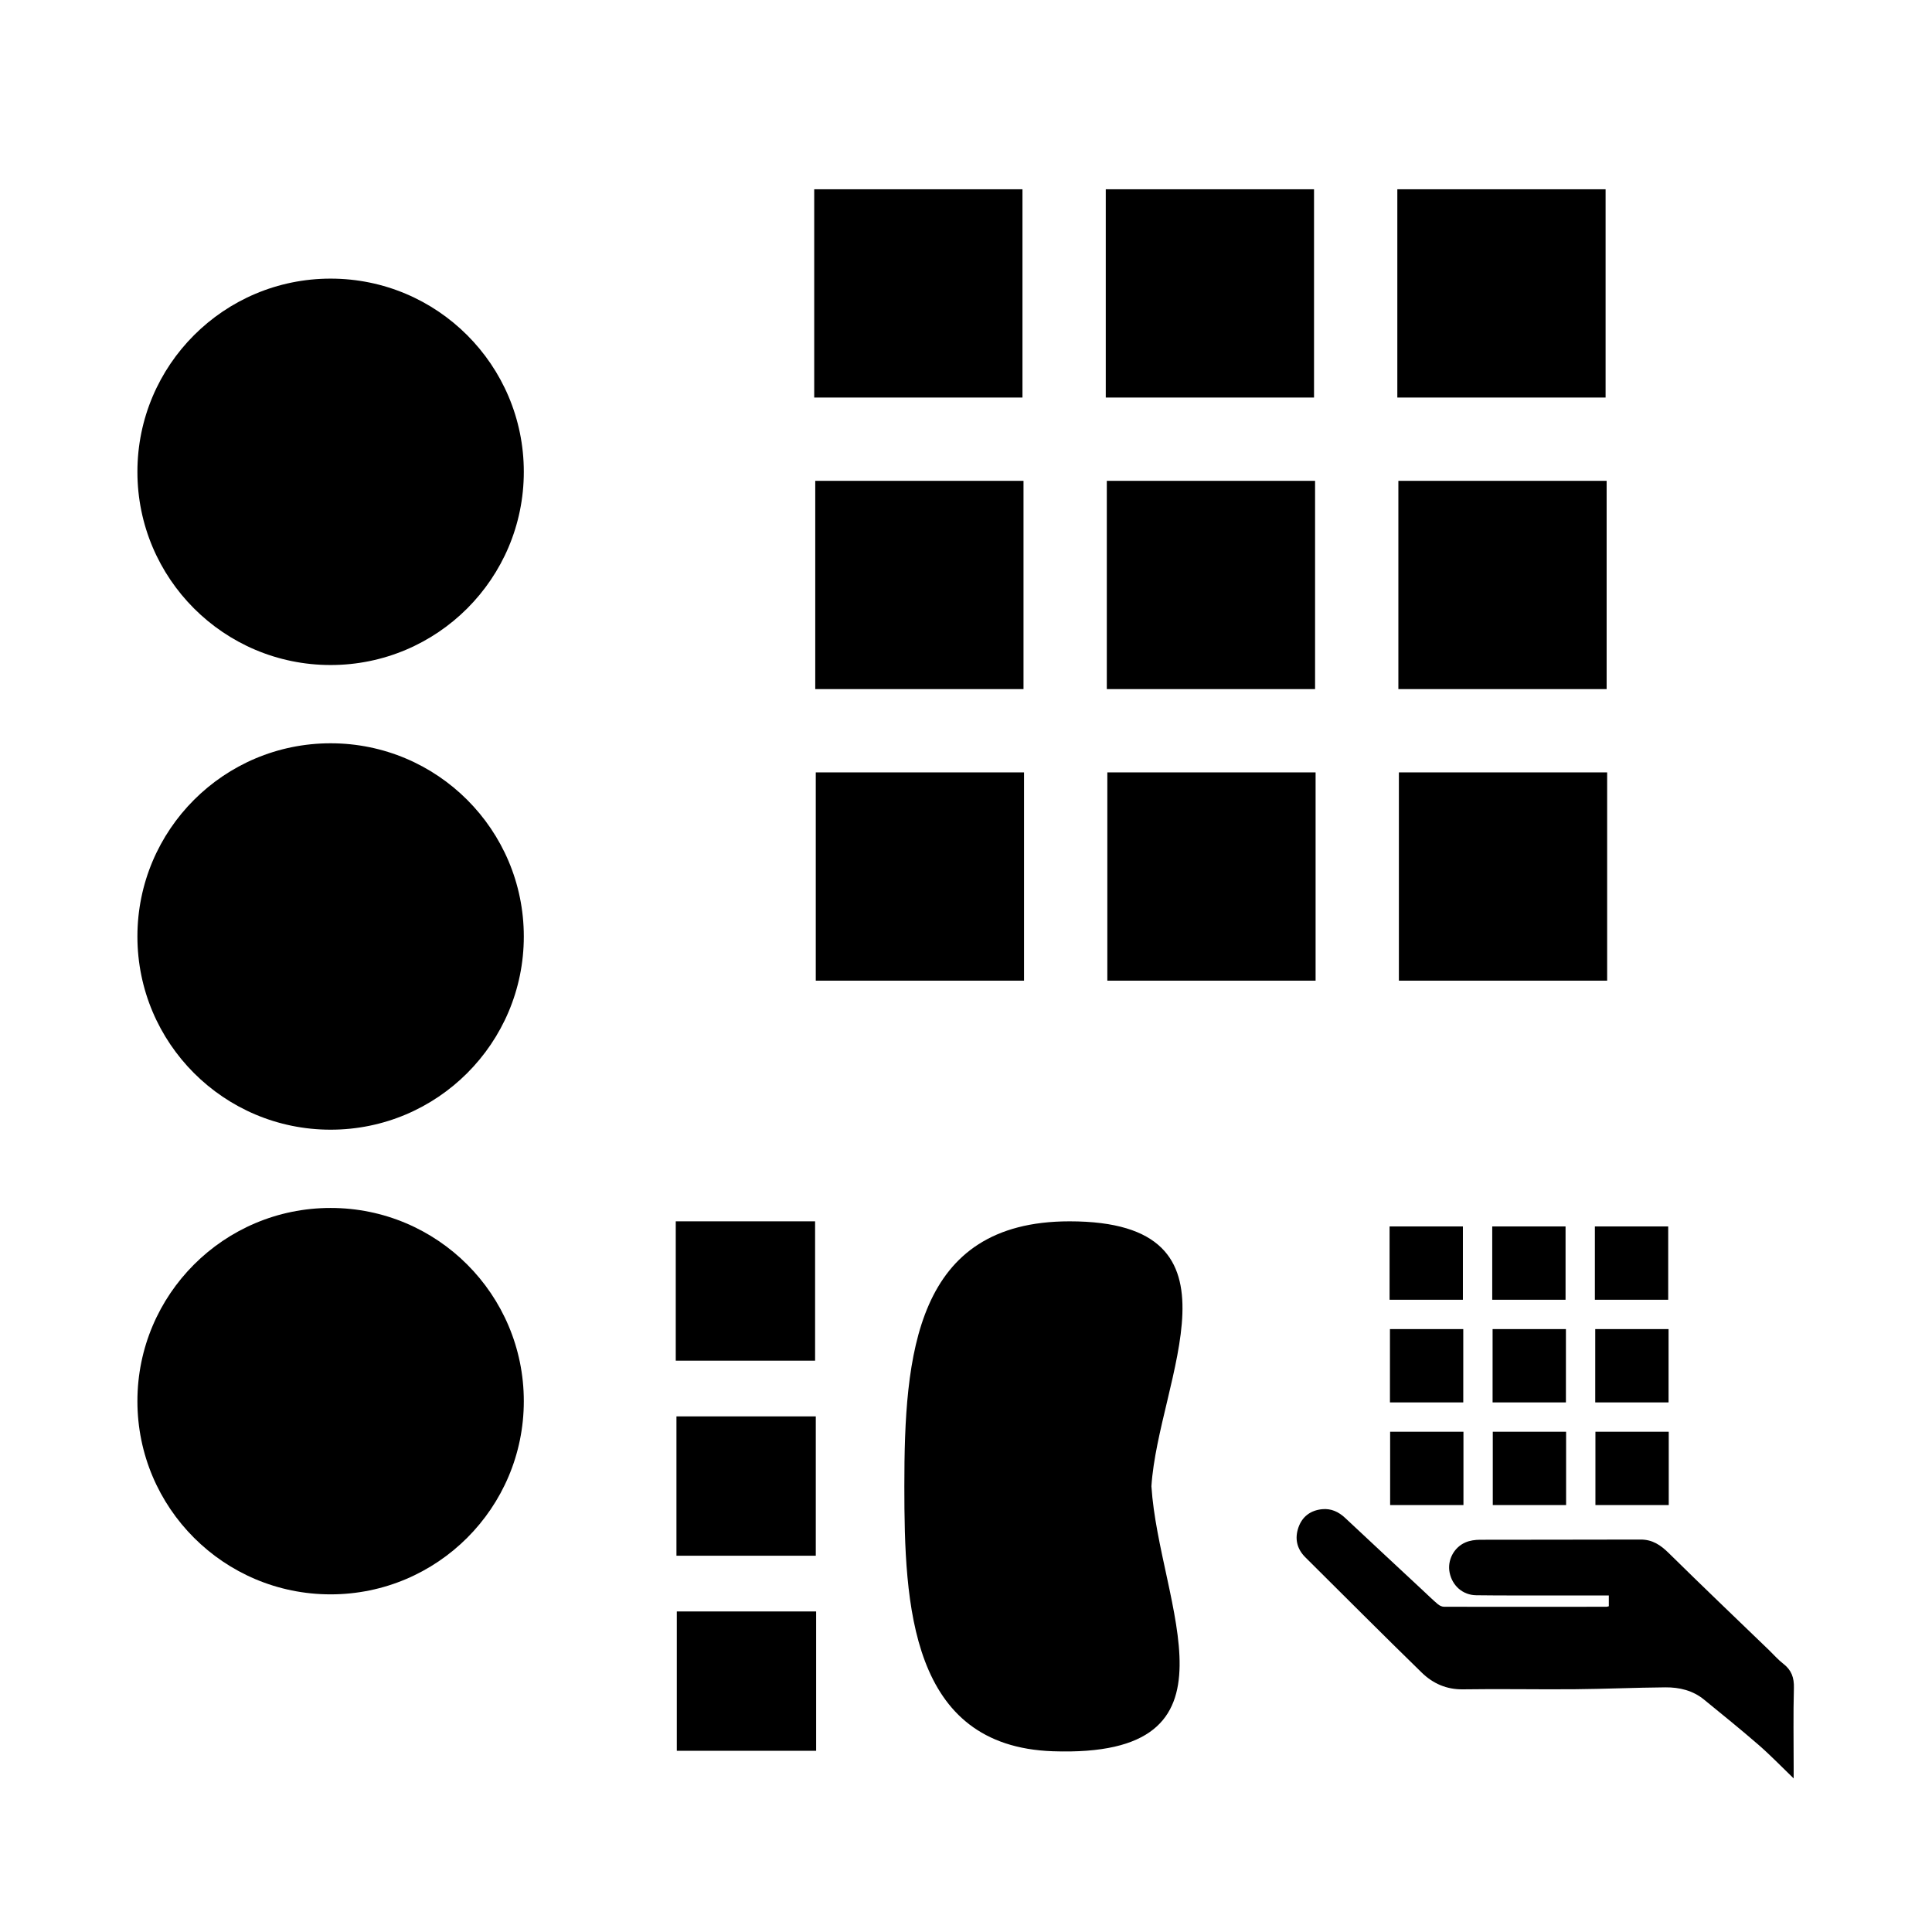
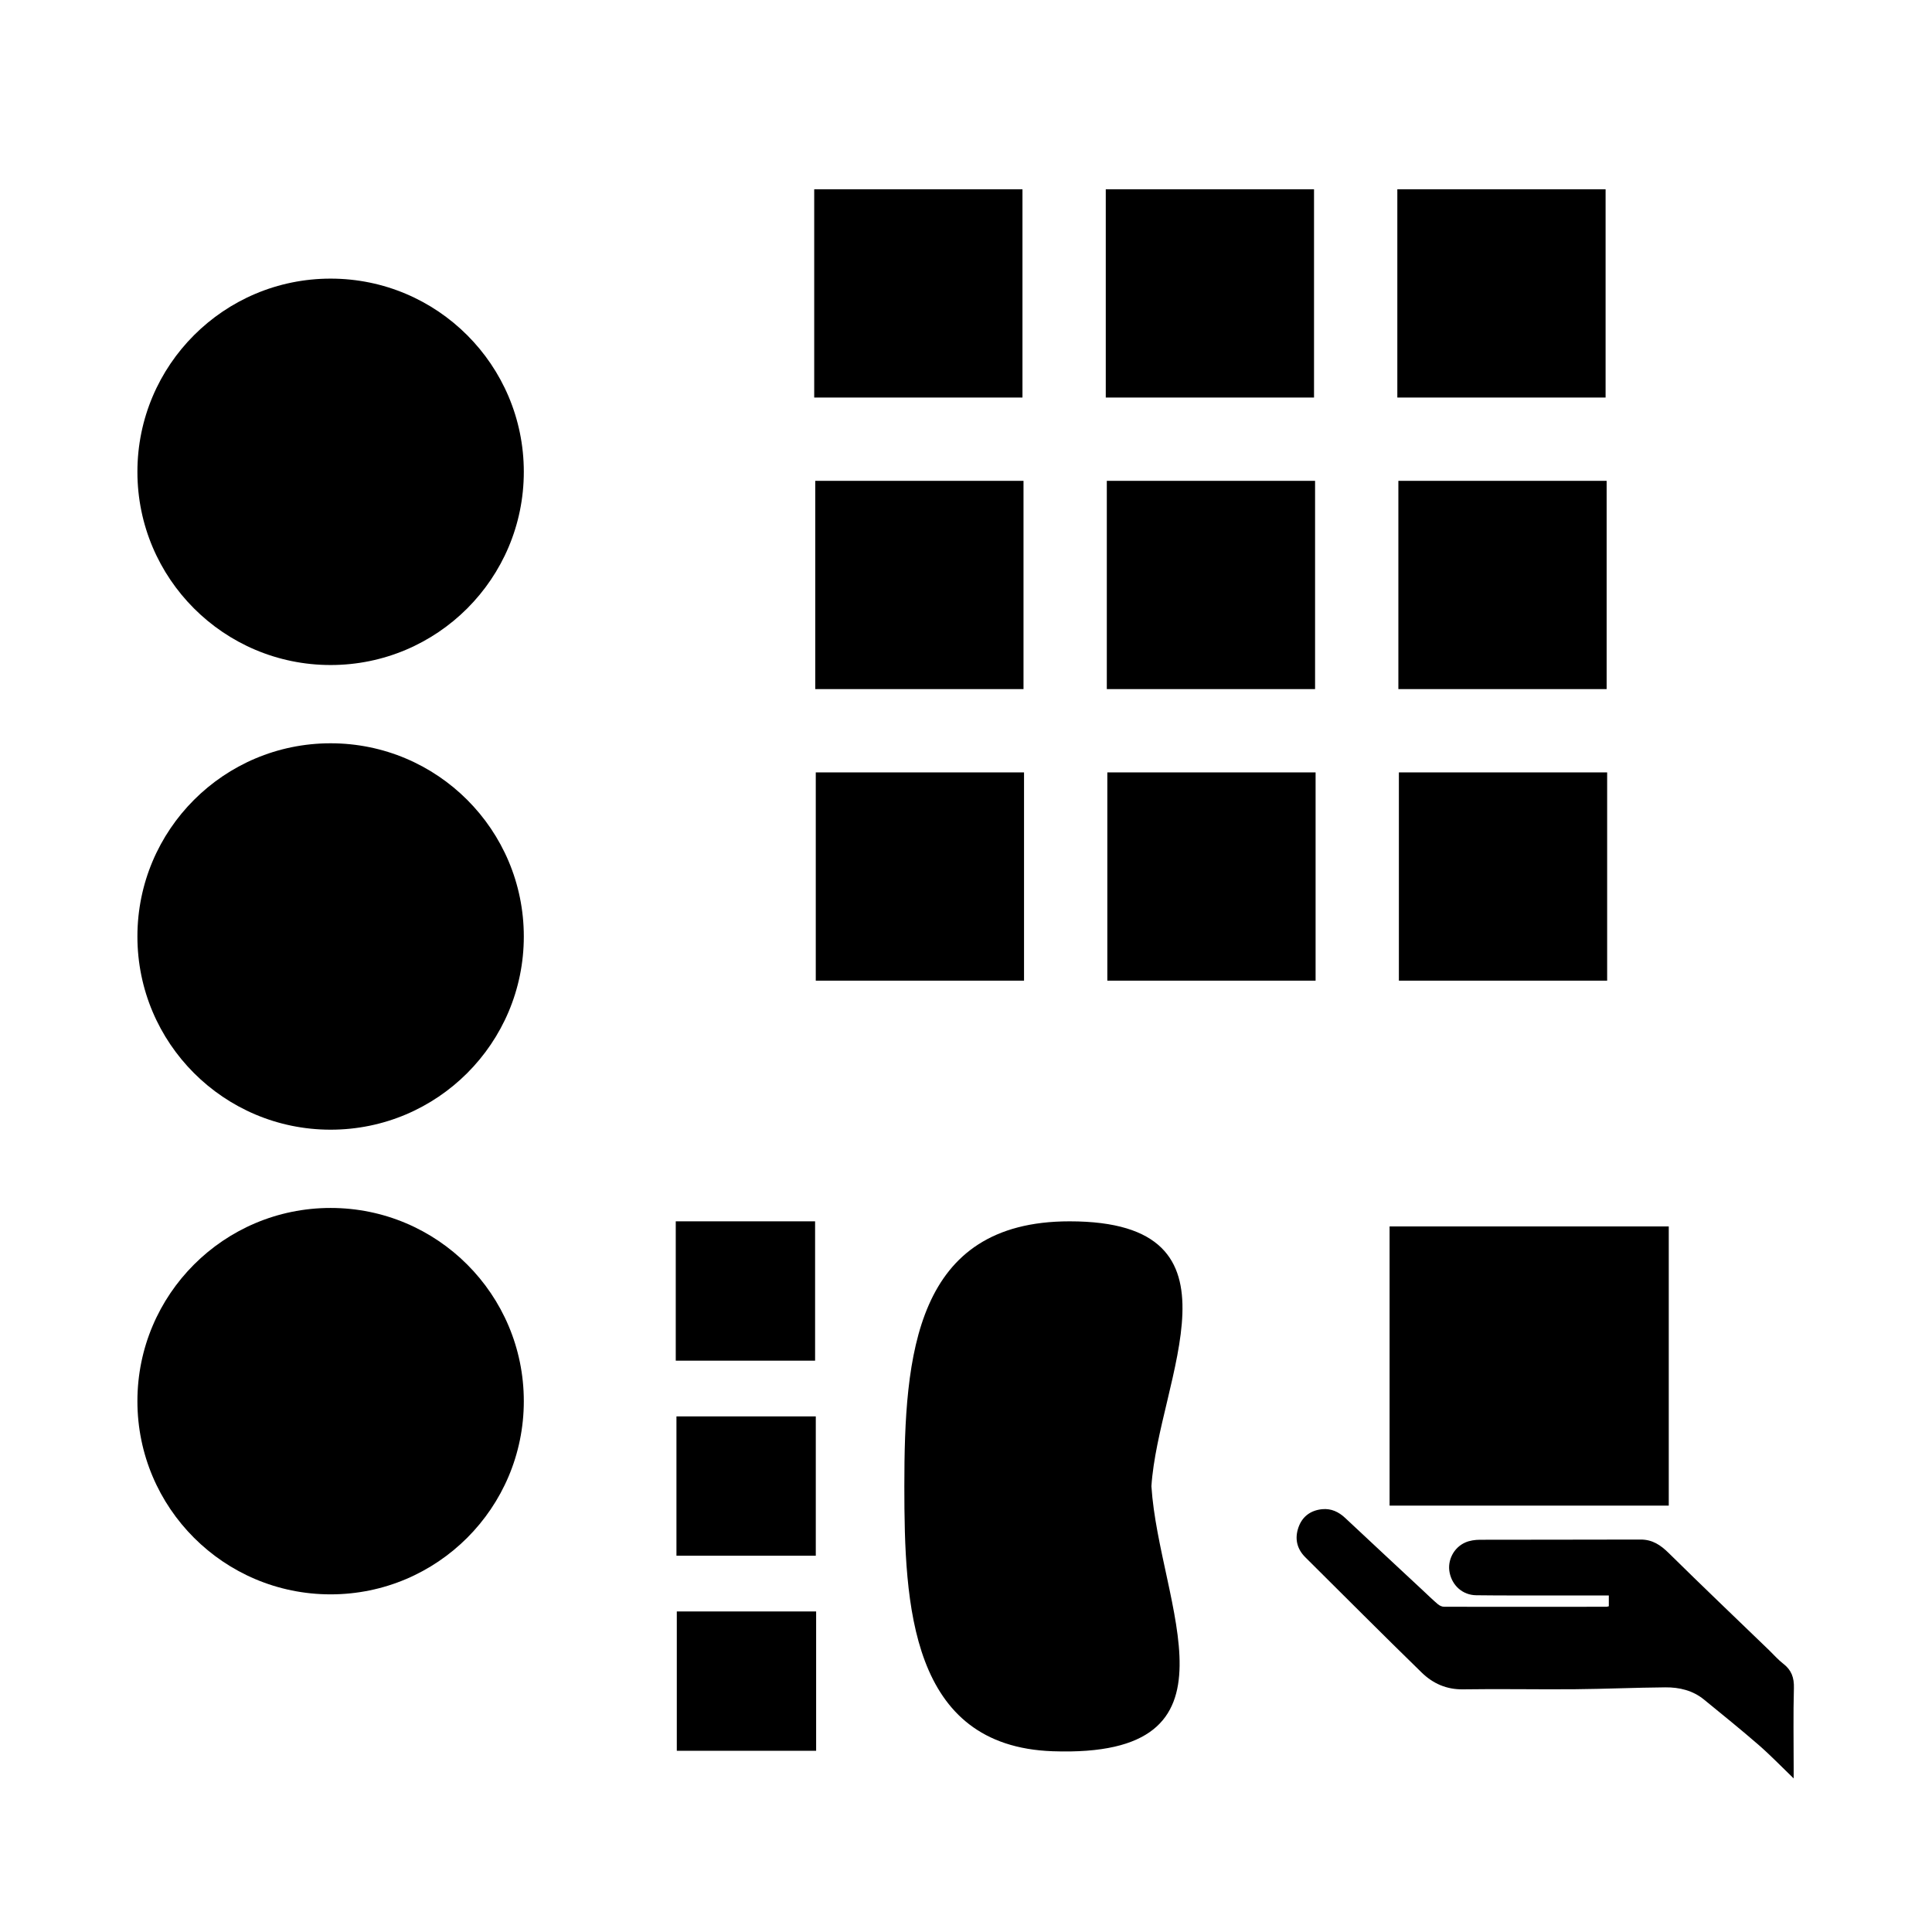
<svg xmlns="http://www.w3.org/2000/svg" version="1.1" id="Layer_1" x="0px" y="0px" width="500px" height="500px" viewBox="0 0 500 500" enable-background="new 0 0 500 500" xml:space="preserve">
  <defs id="defs25" />
  <path fill-rule="evenodd" clip-rule="evenodd" fill="#000000" d="m 416.361,415.694 c 0,-0.951 0,-1.779 0,-2.787 -4.995,0 -9.899,0.005 -14.803,-7.4e-4 -6.5,-0.008 -13.001,0.025 -19.501,-0.056 -3.496,-0.044 -6.207,-2.449 -6.898,-5.866 -0.629,-3.109 1.029,-6.474 4.076,-7.8 1.147,-0.499 2.512,-0.691 3.778,-0.696 13.849,-0.047 27.698,0.004 41.548,-0.055 3.096,-0.013 5.217,1.433 7.339,3.527 8.571,8.456 17.29,16.761 25.954,25.124 1.22,1.178 2.343,2.481 3.678,3.51 2.109,1.624 2.802,3.59 2.729,6.26 -0.188,6.835 -0.063,13.679 -0.062,20.519 0,0.824 0,1.647 0,2.878 -3.231,-3.109 -6.002,-6.002 -9.014,-8.618 -4.643,-4.033 -9.431,-7.898 -14.196,-11.789 -2.892,-2.362 -6.374,-3.189 -9.984,-3.159 -7.85,0.065 -15.697,0.42 -23.547,0.487 -9.61,0.082 -19.223,-0.124 -28.831,0.027 -4.286,0.068 -7.805,-1.528 -10.682,-4.33 -10.124,-9.86 -20.09,-19.881 -30.119,-29.838 -2.241,-2.225 -2.792,-4.907 -1.771,-7.786 0.988,-2.788 3.145,-4.372 6.109,-4.666 2.334,-0.231 4.274,0.679 5.973,2.271 6.681,6.263 13.39,12.496 20.088,18.739 1.282,1.195 2.534,2.424 3.867,3.558 0.43,0.366 1.074,0.68 1.621,0.682 14.02,0.029 28.04,0.014 42.06,6.8e-4 0.16,0 0.32,-0.071 0.588,-0.135 z" id="path2" style="stroke-width:0.339" />
-   <rect x="359.622" y="317.401" fill="#000000" width="18.975" height="18.975" id="rect4" style="stroke-width:0.339" />
-   <rect x="386.188" y="317.401" fill="#000000" width="18.975" height="18.975" id="rect6" style="stroke-width:0.339" />
-   <rect x="412.753" y="317.401" fill="#000000" width="18.976" height="18.975" id="rect8" style="stroke-width:0.339" />
-   <rect x="359.717" y="343.967" fill="#000000" width="18.975" height="18.975" id="rect10" style="stroke-width:0.339" />
-   <rect x="386.282" y="343.967" fill="#000000" width="18.976" height="18.975" id="rect12" style="stroke-width:0.339" />
-   <rect x="412.847" y="343.967" fill="#000000" width="18.976" height="18.975" id="rect14" style="stroke-width:0.339" />
-   <rect x="359.765" y="370.532" fill="#000000" width="18.975" height="18.975" id="rect16" style="stroke-width:0.339" />
-   <rect x="386.33" y="370.532" fill="#000000" width="18.975" height="18.975" id="rect18" style="stroke-width:0.339" />
-   <rect x="412.895" y="370.532" fill="#000000" width="18.975" height="18.975" id="rect20" style="stroke-width:0.339" />
+   <rect x="359.622" y="317.401" fill="#000000" width="72.252" height="72.252" id="rect4" style="stroke-width:1.292" />
  <rect x="174.886" y="316.079" fill="#000000" width="36.059" height="36.059" id="rect185" style="stroke-width:0.361" />
  <rect x="175.066" y="366.561" fill="#000000" width="36.059" height="36.059" id="rect187" style="stroke-width:0.361" />
  <rect x="175.156" y="417.043" fill="#000000" width="36.059" height="36.059" id="rect189" style="stroke-width:0.361" />
  <path fill="#000000" d="m 297.985,384.649 c 1.777,-27.642 26.66,-68.57 -21.178,-68.57 -40.075,0 -42.764,34.686 -42.764,68.57 0,30.639 1.458,67.281 38.412,68.571 51.518,1.798 27.506,-37.852 25.531,-68.571 z" id="path191" style="stroke-width:0.361" />
  <rect x="210.717" y="48.985" width="53.897" height="53.897" id="rect18-3" style="fill:#000000;stroke-width:0.464" />
  <rect x="286.172" y="48.985" width="53.897" height="53.897" id="rect20-6" style="fill:#000000;stroke-width:0.464" />
  <rect x="361.628" y="48.985" width="53.897" height="53.897" id="rect22" style="fill:#000000;stroke-width:0.464" />
  <rect x="210.986" y="124.441" width="53.897" height="53.897" id="rect24" style="fill:#000000;stroke-width:0.464" />
  <rect x="286.442" y="124.441" width="53.897" height="53.897" id="rect26" style="fill:#000000;stroke-width:0.464" />
  <rect x="361.898" y="124.441" width="53.897" height="53.897" id="rect28" style="fill:#000000;stroke-width:0.464" />
  <rect x="211.121" y="199.897" width="53.897" height="53.897" id="rect30" style="fill:#000000;stroke-width:0.464" />
  <rect x="286.577" y="199.897" width="53.897" height="53.897" id="rect32" style="fill:#000000;stroke-width:0.464" />
  <rect x="362.032" y="199.897" width="53.897" height="53.897" id="rect34" style="fill:#000000;stroke-width:0.464" />
  <circle style="fill:#000000;stroke-width:0.903" id="path225" cx="85.562" cy="122.107" r="50" />
  <circle style="fill:#000000;stroke-width:0.903" id="path225-36" cx="85.562" cy="242.362" r="50" />
  <circle style="fill:#000000;stroke-width:0.903" id="path225-3" cx="85.562" cy="362.618" r="50" />
</svg>
